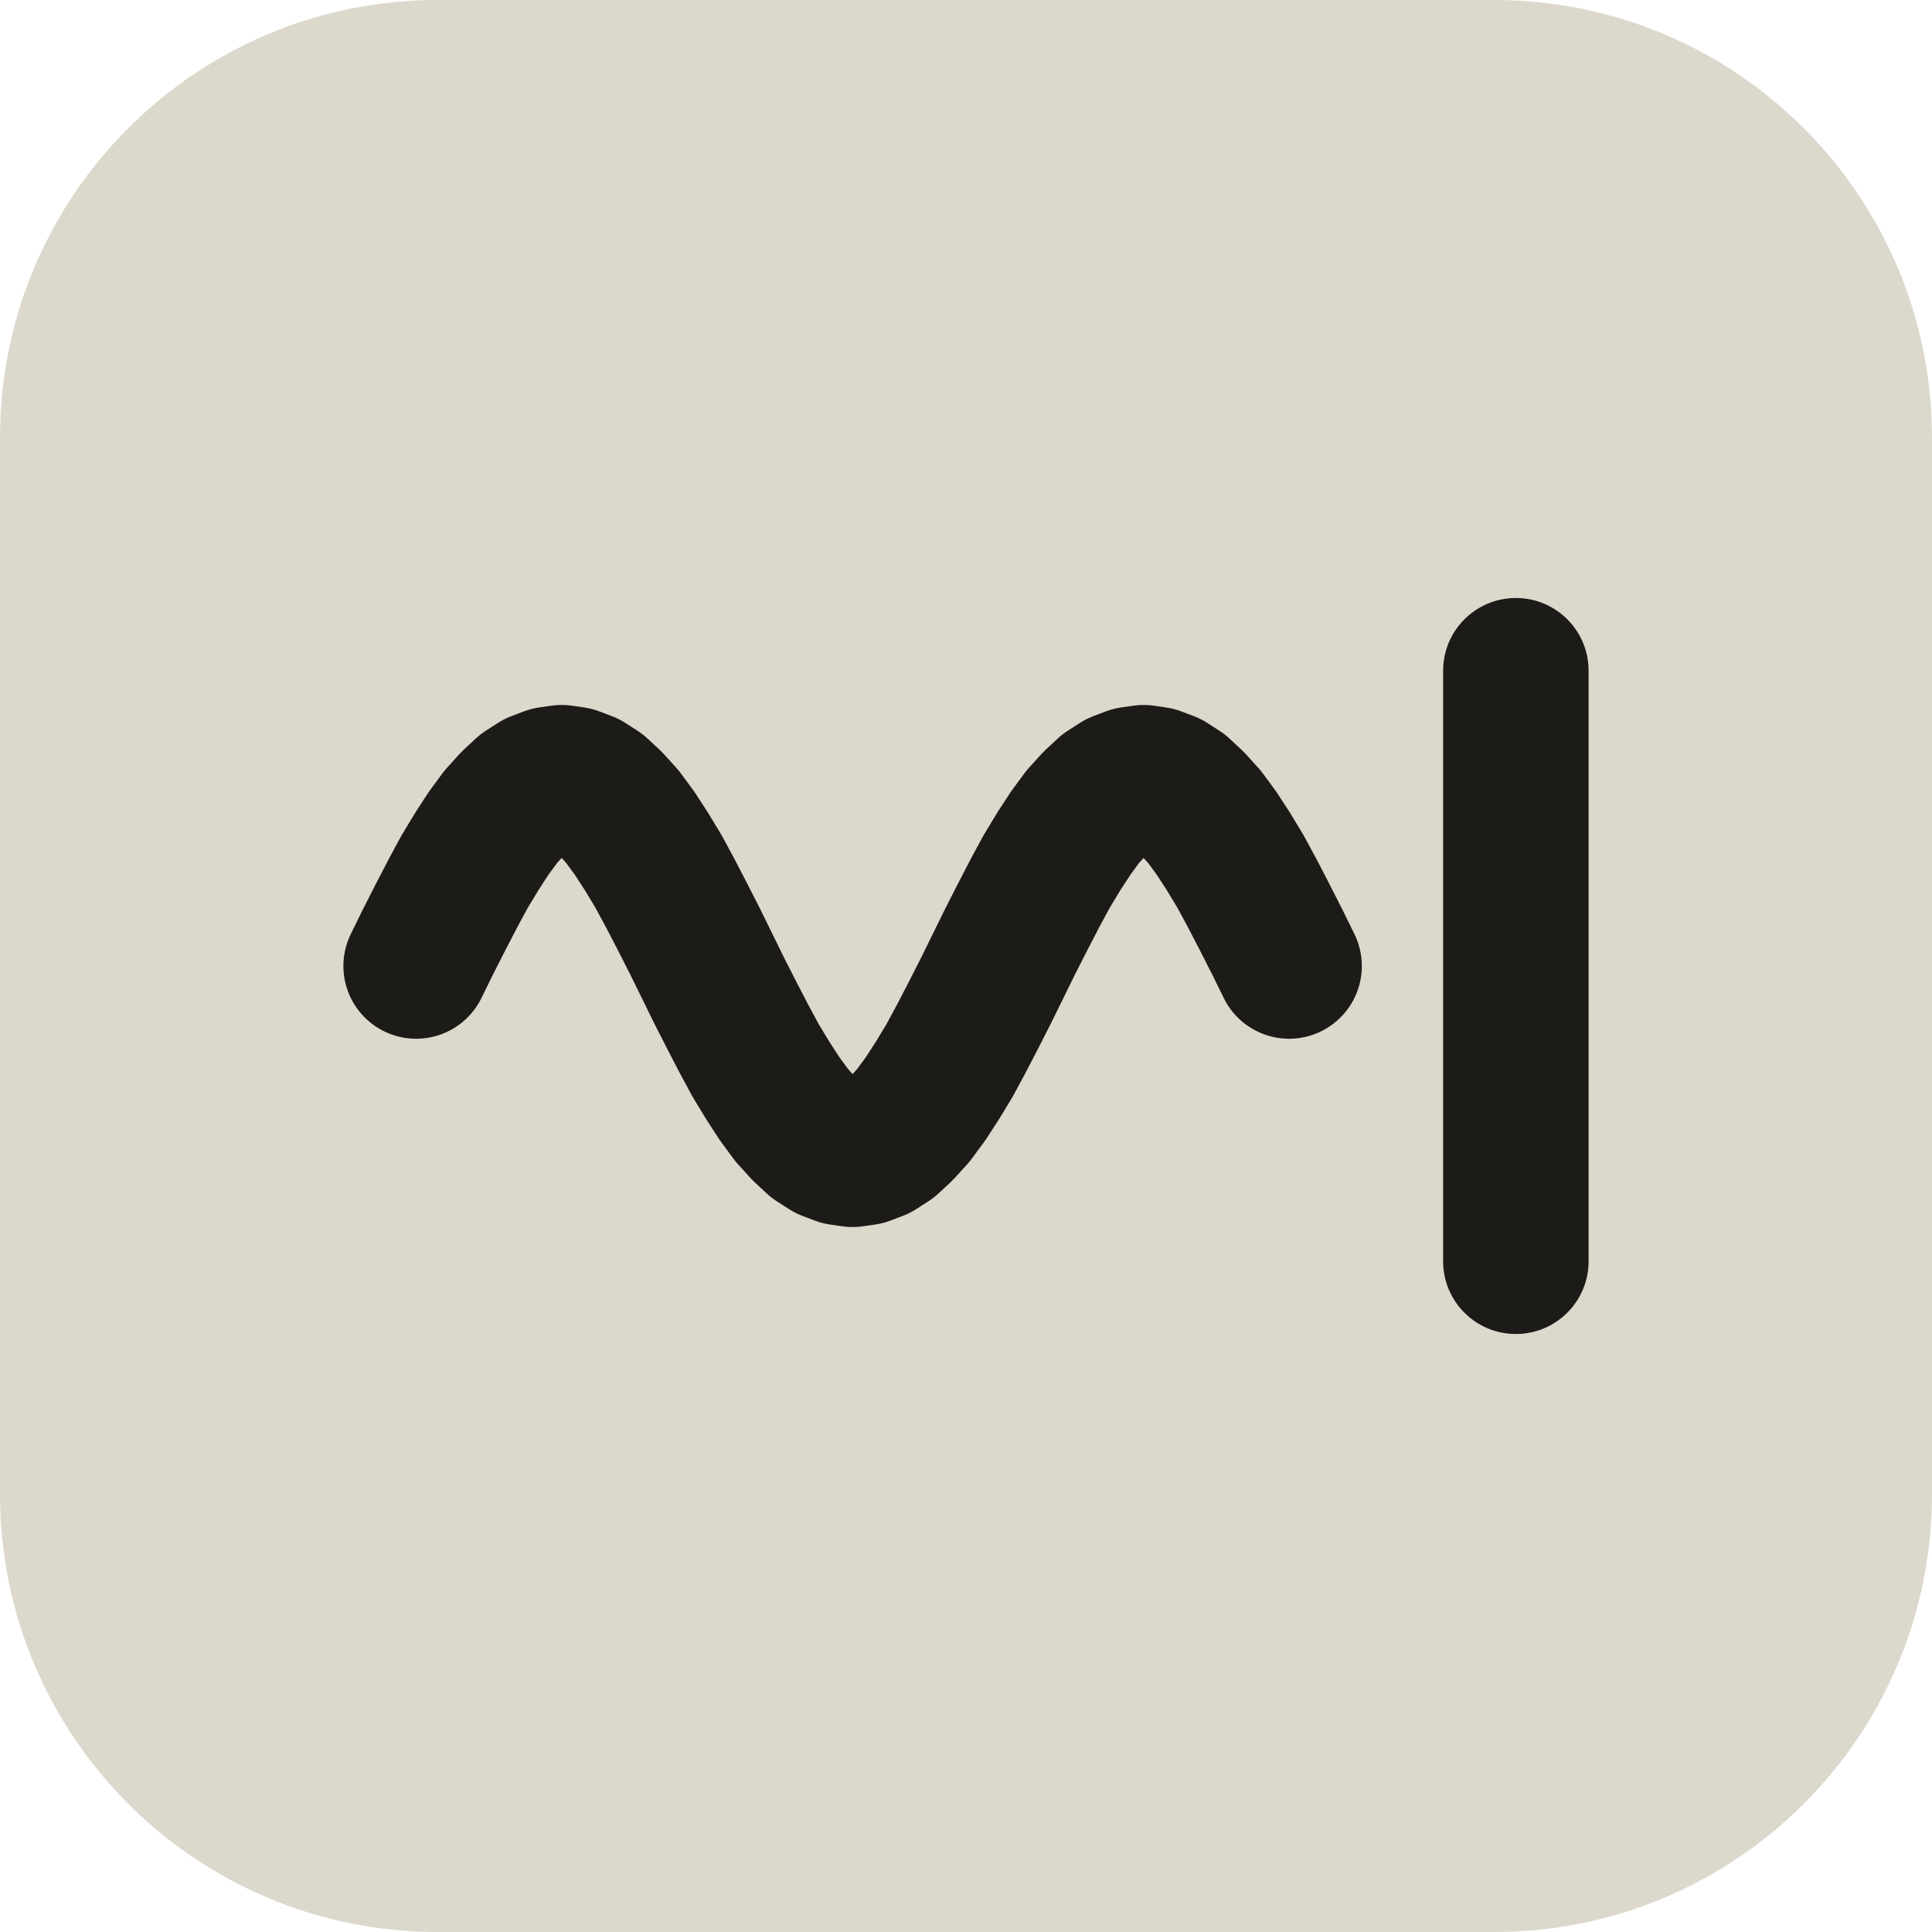
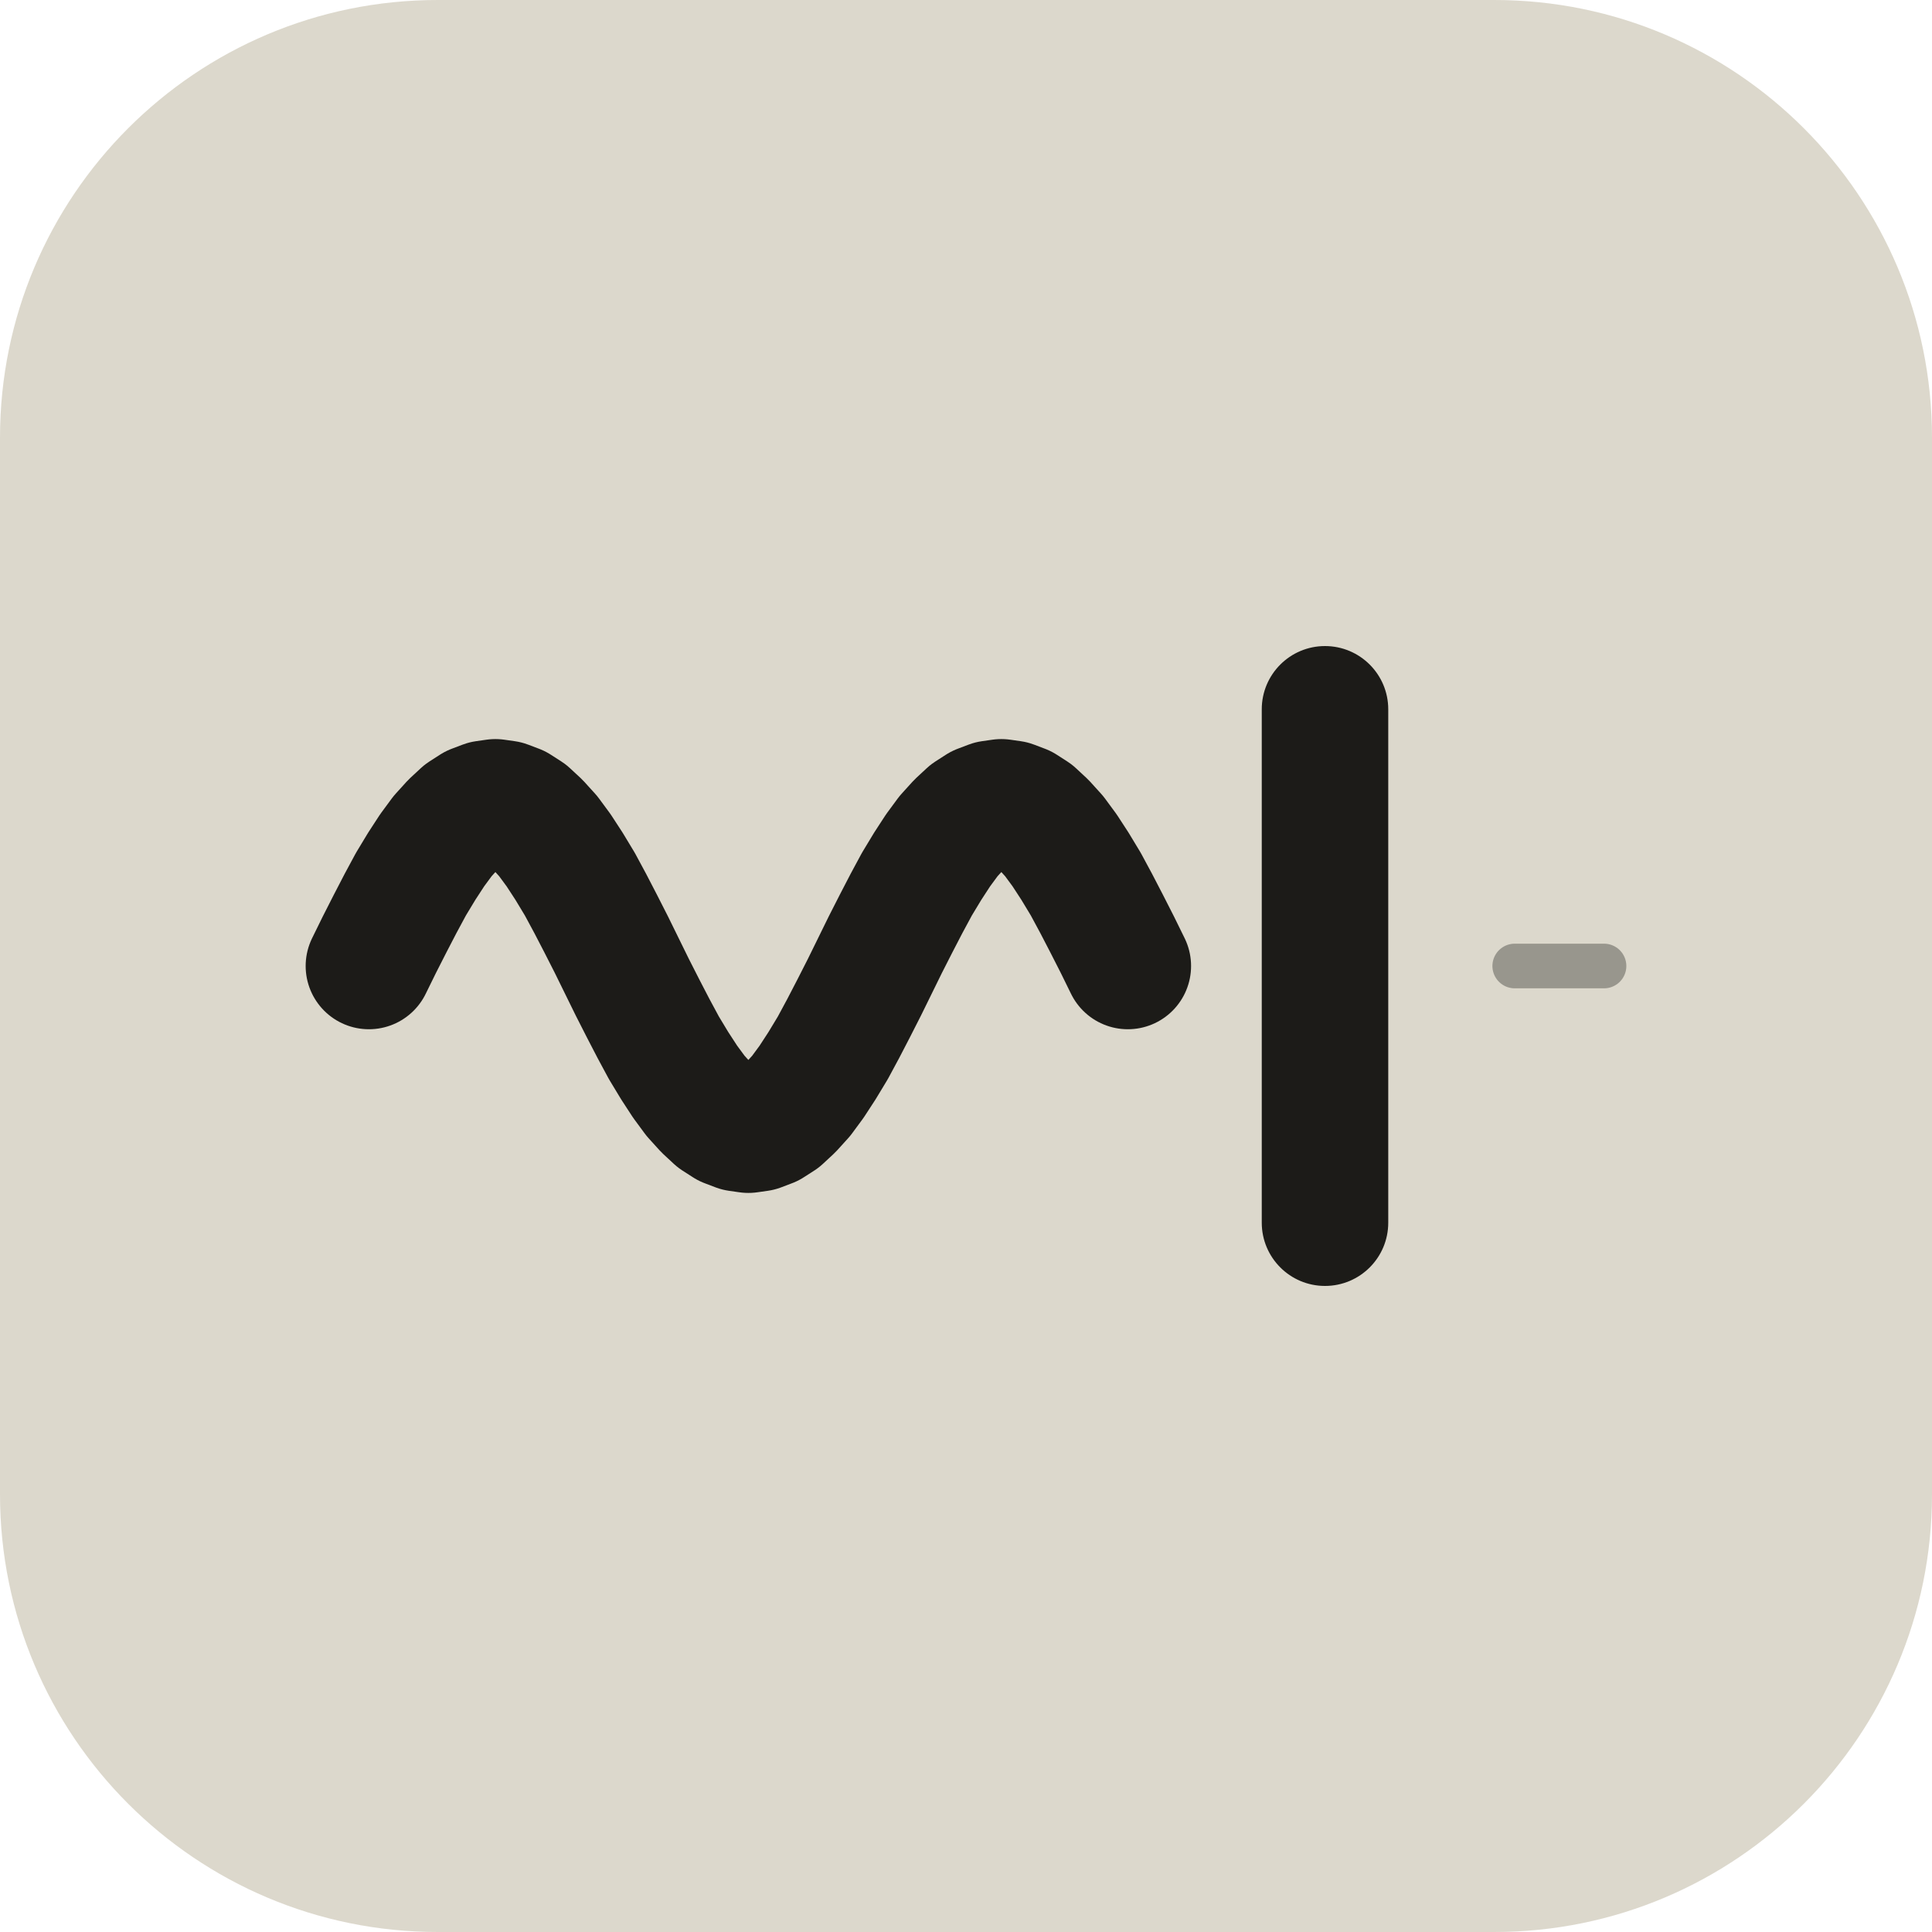
<svg xmlns="http://www.w3.org/2000/svg" viewBox="0 0 512 512">
  <rect width="512" height="512" rx="116" fill="#dcd8cc" />
-   <g transform="translate(256 256) scale(1.134) translate(-224.5 -256)" fill="none" stroke="#1c1b18" stroke-width="34" stroke-linecap="round" stroke-linejoin="round">
+   <g transform="translate(256 256) scale(0.9859) translate(-256.5 -256)" fill="none" stroke="#1c1b18" stroke-width="34" stroke-linecap="round" stroke-linejoin="round">
    <path d="M96.0 256.0 L98.8 250.3 L101.7 244.6 L104.5 239.2 L107.3 234.0 L110.2 229.2 L113.0 224.9 L115.8 221.1 L118.7 217.9 L121.5 215.3 L124.3 213.5 L127.2 212.4 L130.0 212.0 L132.8 212.4 L135.7 213.5 L138.5 215.3 L141.3 217.9 L144.2 221.1 L147.0 224.9 L149.8 229.2 L152.7 234.0 L155.5 239.2 L158.3 244.6 L161.2 250.3 L164.0 256.0 L166.8 261.7 L169.7 267.4 L172.5 272.8 L175.3 278.0 L178.2 282.8 L181.0 287.1 L183.8 290.9 L186.7 294.1 L189.5 296.7 L192.3 298.5 L195.2 299.6 L198.0 300.0 L200.8 299.6 L203.7 298.5 L206.5 296.7 L209.3 294.1 L212.2 290.9 L215.0 287.1 L217.8 282.8 L220.7 278.0 L223.5 272.8 L226.3 267.4 L229.2 261.7 L232.0 256.0 L234.8 250.3 L237.7 244.6 L240.5 239.2 L243.3 234.0 L246.2 229.2 L249.0 224.9 L251.8 221.1 L254.7 217.9 L257.5 215.3 L260.3 213.5 L263.2 212.4 L266.0 212.0 L268.8 212.4 L271.7 213.5 L274.5 215.3 L277.3 217.9 L280.2 221.1 L283.0 224.9 L285.8 229.2 L288.7 234.0 L291.5 239.2 L294.3 244.6 L297.2 250.3 L300.0 256.0" />
    <rect x="336" y="170" width="34" height="172" rx="17" fill="#1c1b18" stroke="none" />
+     <path d="M404 256 H428" stroke-opacity=".35" stroke-width="12" />
  </g>
</svg>
